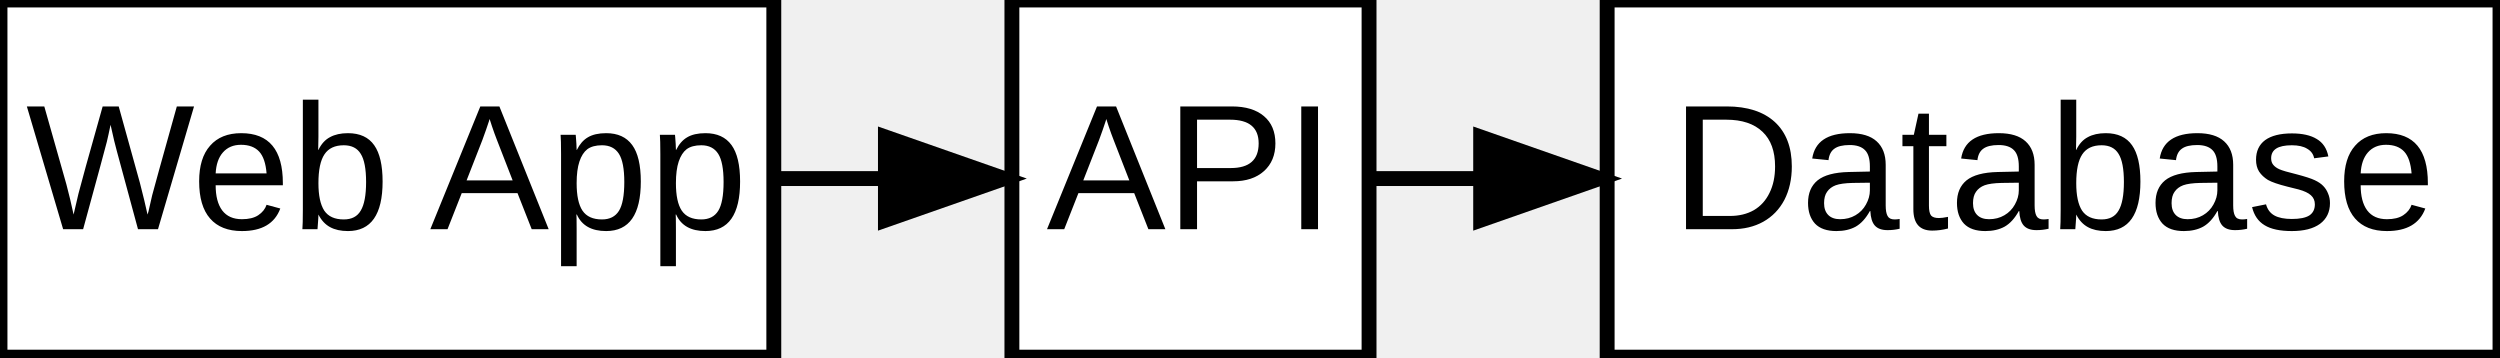
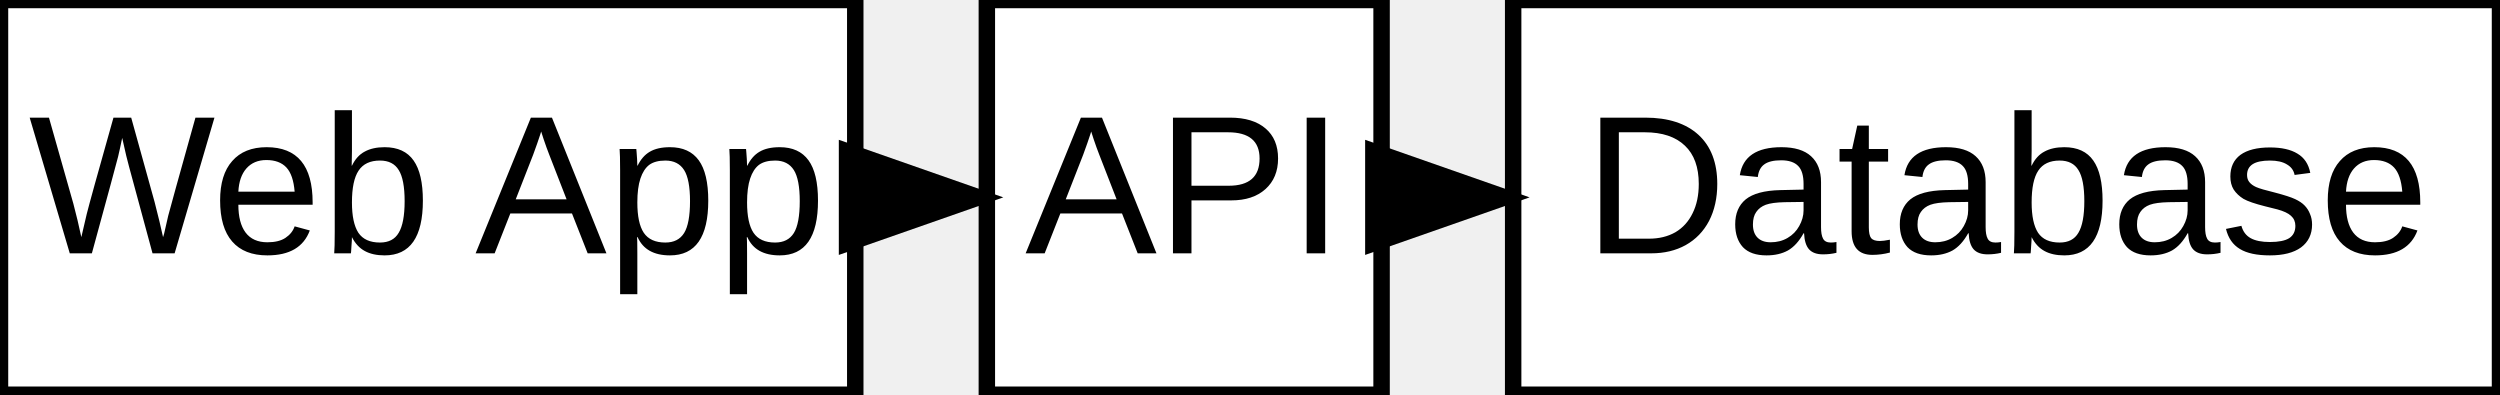
- <svg xmlns="http://www.w3.org/2000/svg" width="168" height="24">
+ <svg xmlns="http://www.w3.org/2000/svg" width="152" height="24">
  <defs>
    <marker id="arrowhead" markerWidth="10" markerHeight="7" refX="9" refY="3.5" orient="auto" markerUnits="strokeWidth">
      <polygon points="0 0, 10 3.5, 0 7" fill="black" />
    </marker>
  </defs>
  <rect x="0" y="0" width="52" height="24" fill="white" stroke="black" stroke-width="1" />
  <text x="26" y="12" text-anchor="middle" dominant-baseline="middle" font-family="Arial" font-size="12">Web App</text>
-   <rect x="68" y="0" width="24" height="24" fill="white" stroke="black" stroke-width="1" />
-   <text x="80" y="12" text-anchor="middle" dominant-baseline="middle" font-family="Arial" font-size="12">API</text>
-   <rect x="108" y="0" width="60" height="24" fill="white" stroke="black" stroke-width="1" />
-   <text x="138" y="12" text-anchor="middle" dominant-baseline="middle" font-family="Arial" font-size="12">Database</text>
-   <line x1="52" y1="12" x2="68" y2="12" stroke="black" stroke-width="1" marker-end="url(#arrowhead)" />
-   <line x1="92" y1="12" x2="108" y2="12" stroke="black" stroke-width="1" marker-end="url(#arrowhead)" />
+   <rect x="60" y="0" width="24" height="24" fill="white" stroke="black" stroke-width="1" />
+   <text x="72" y="12" text-anchor="middle" dominant-baseline="middle" font-family="Arial" font-size="12">API</text>
+   <rect x="92" y="0" width="60" height="24" fill="white" stroke="black" stroke-width="1" />
+   <text x="122" y="12" text-anchor="middle" dominant-baseline="middle" font-family="Arial" font-size="12">Database</text>
+   <line x1="52" y1="12" x2="60" y2="12" stroke="black" stroke-width="1" marker-end="url(#arrowhead)" />
+   <line x1="84" y1="12" x2="92" y2="12" stroke="black" stroke-width="1" marker-end="url(#arrowhead)" />
</svg>
